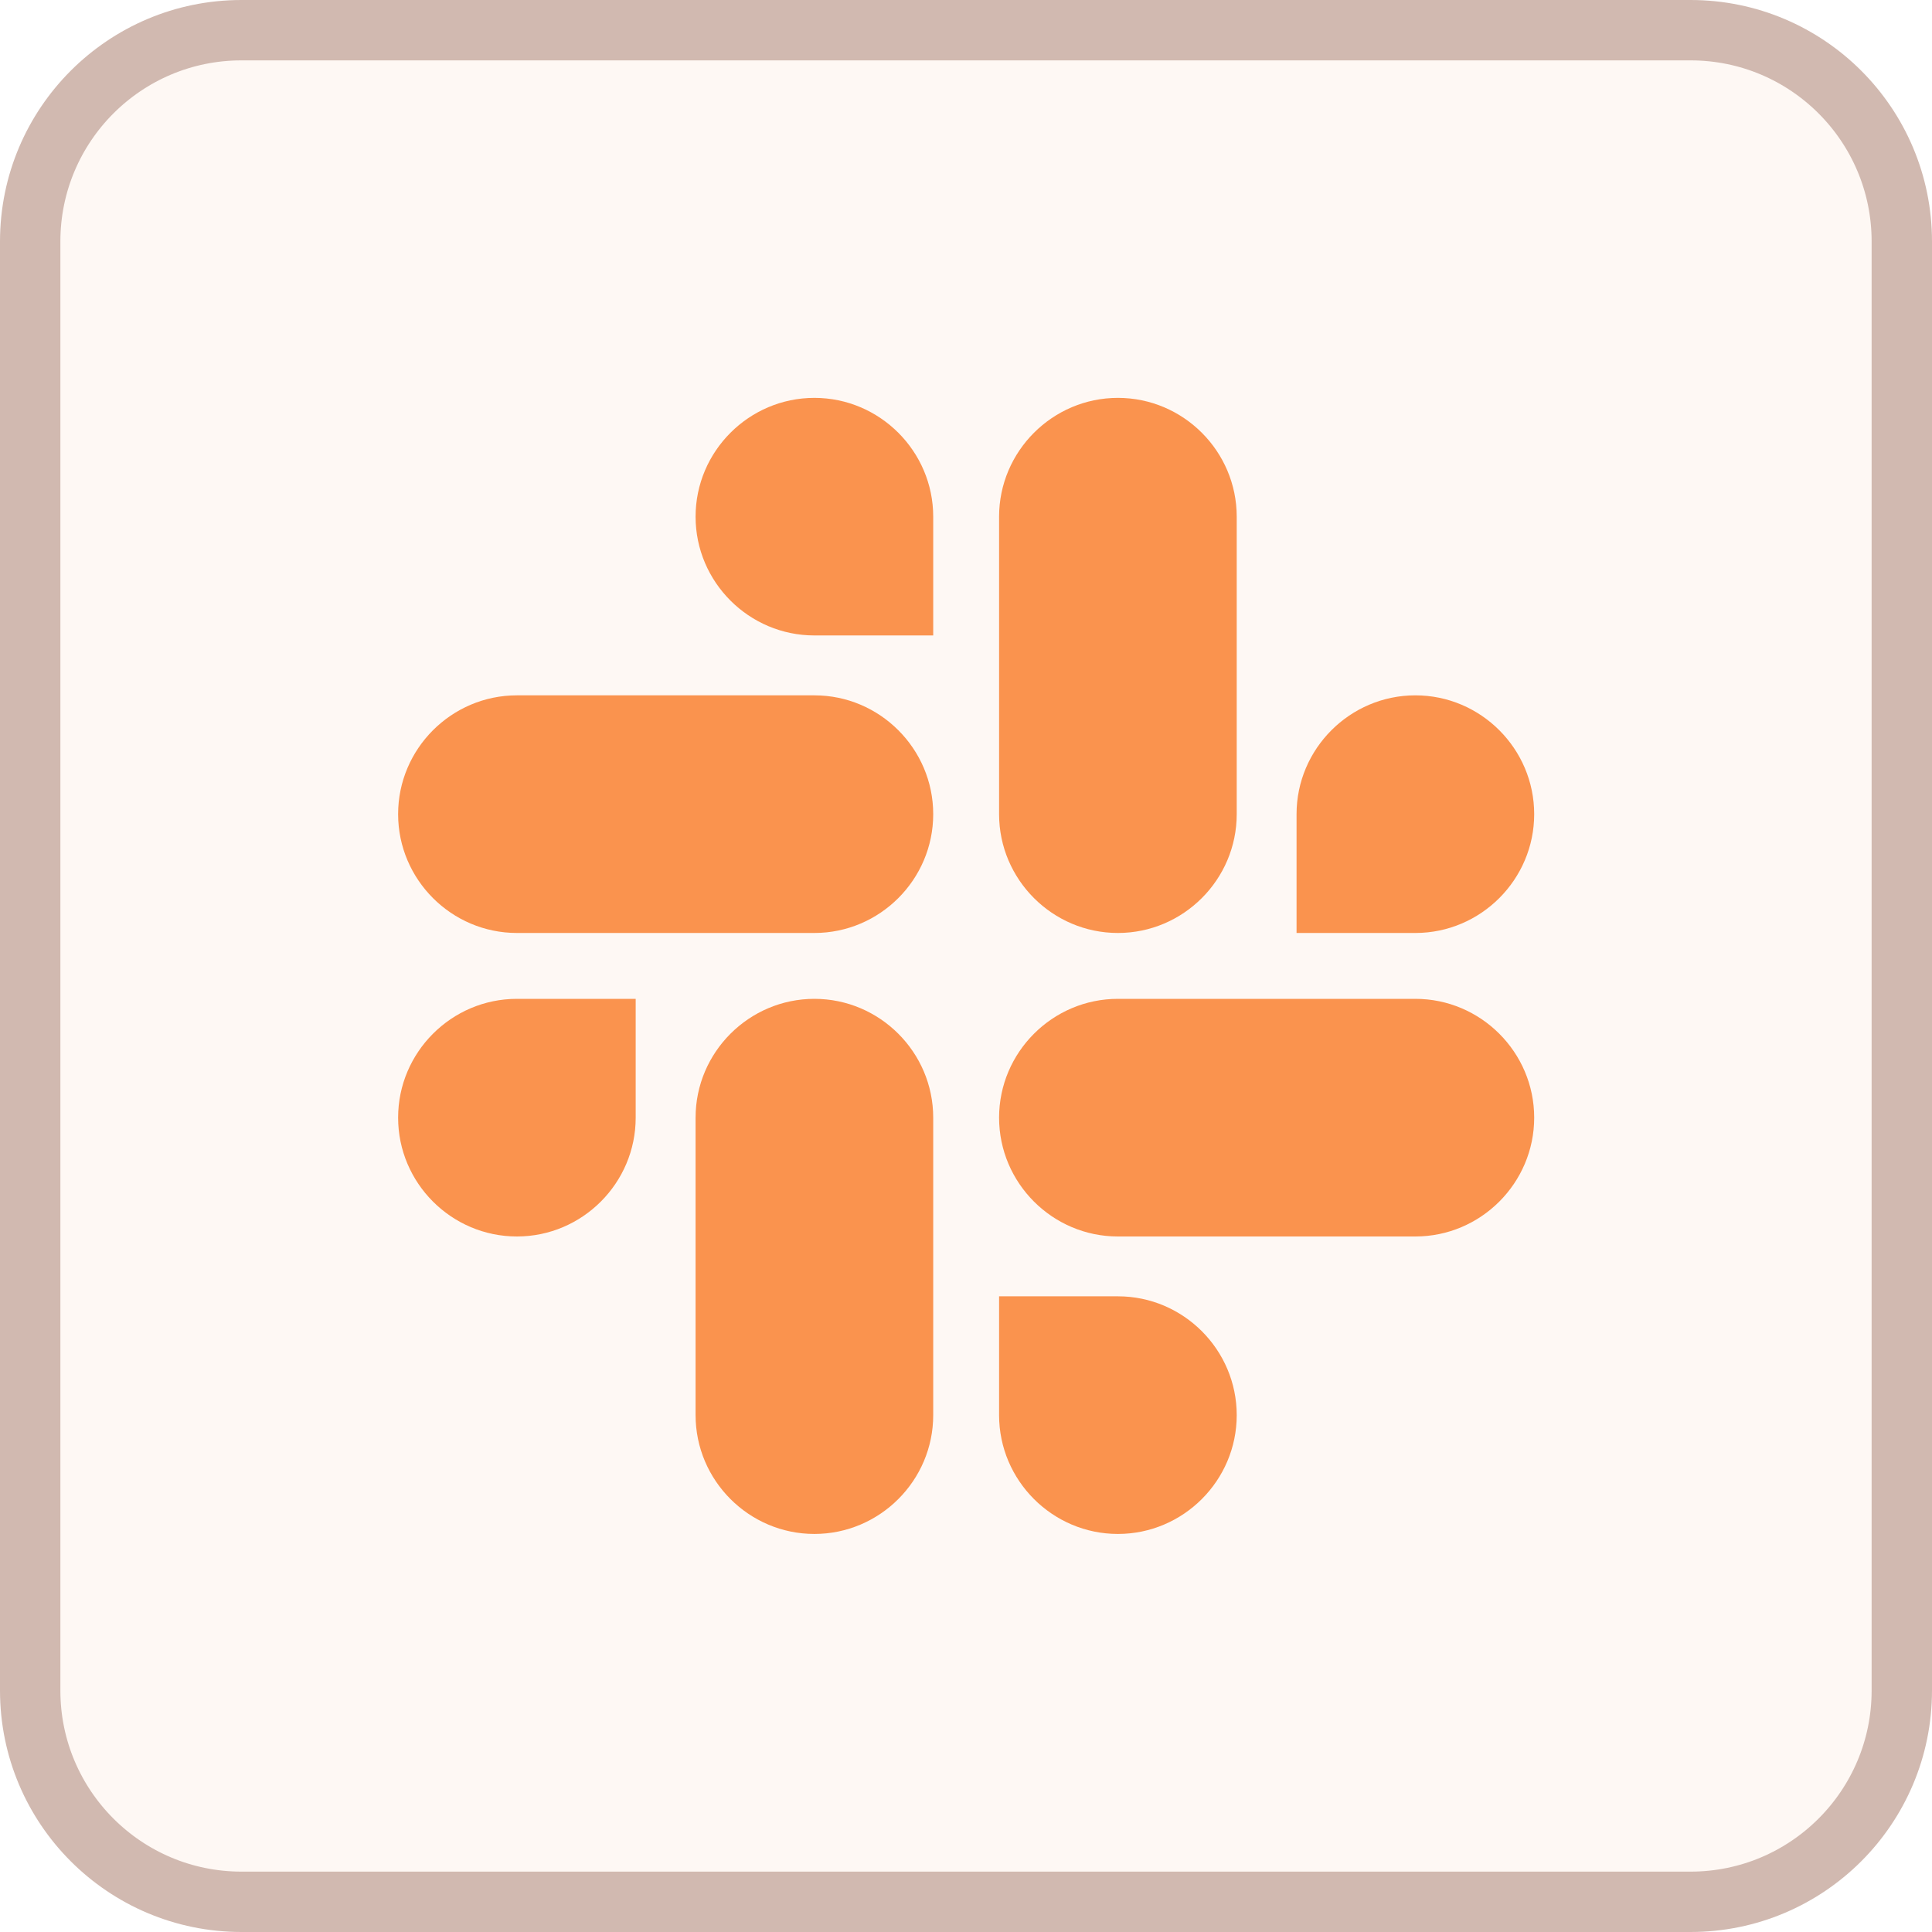
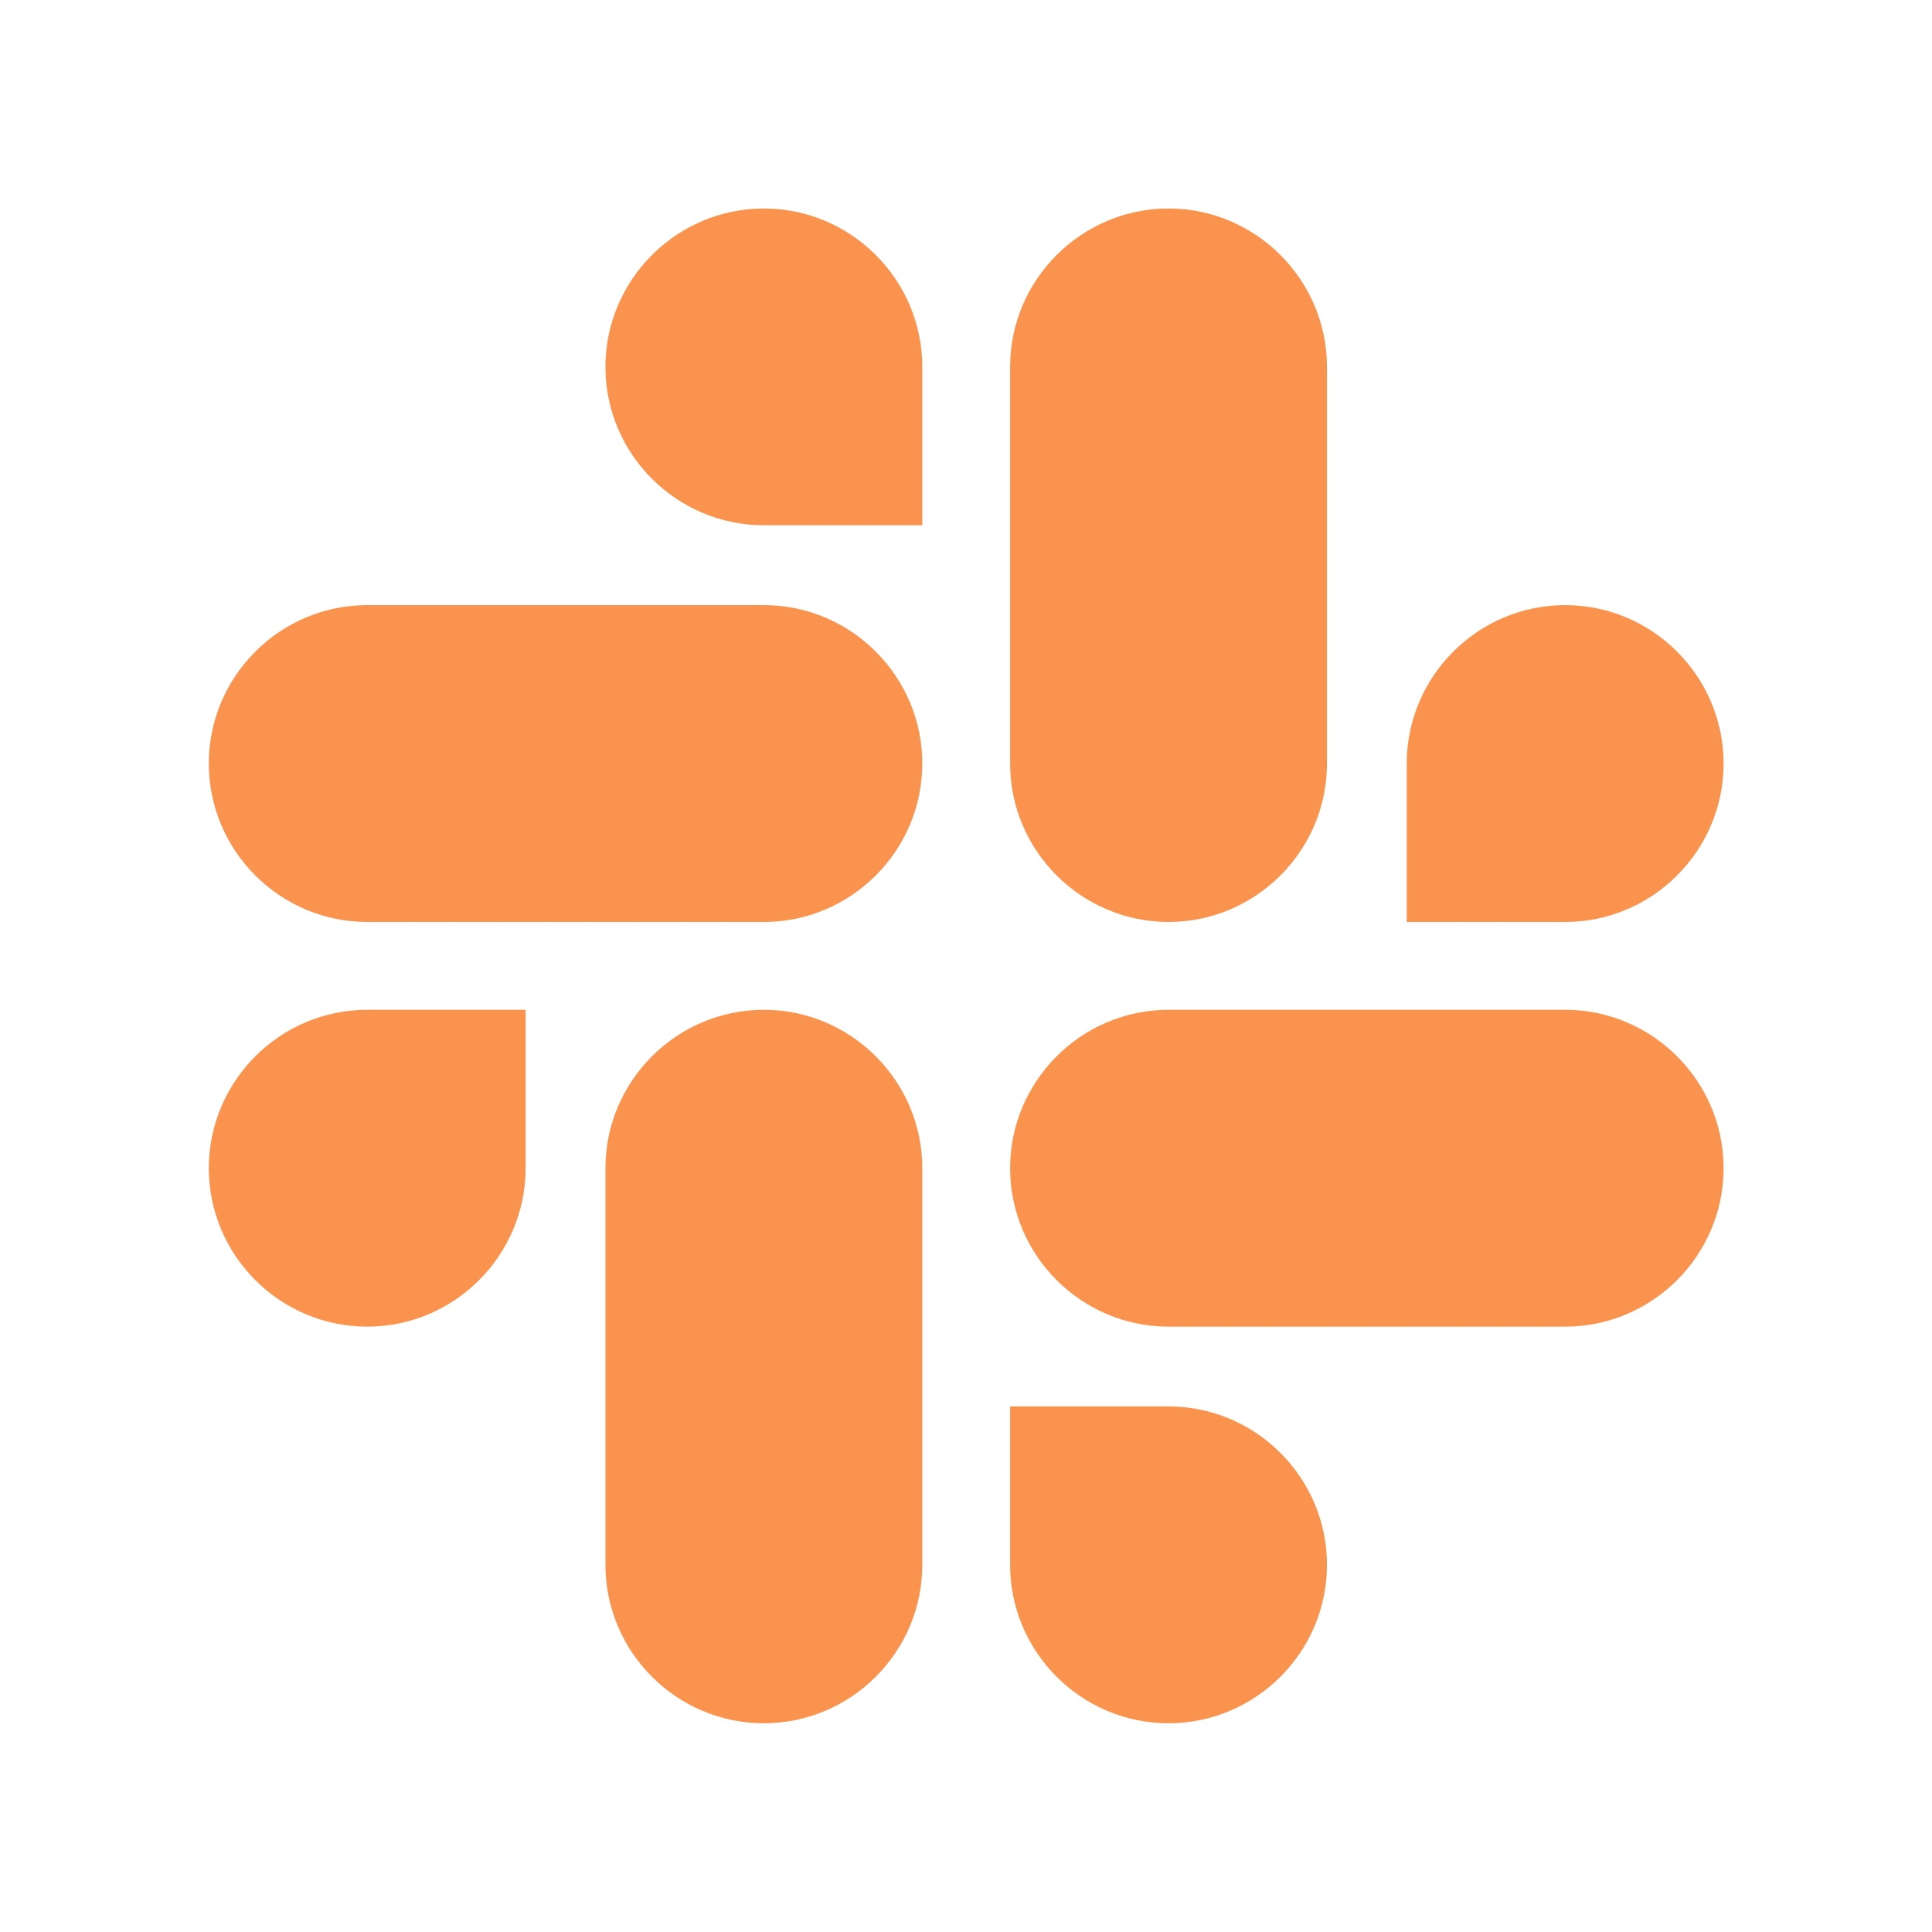
- <svg xmlns="http://www.w3.org/2000/svg" width="32" height="32" viewBox="0 0 32 32" fill="none">
-   <rect x="0.5" y="0.5" width="31" height="31" rx="3.5" fill="#FEF8F4" />
-   <rect x="0.5" y="0.5" width="31" height="31" rx="3.5" stroke="#D1B9B0" />
-   <path d="M10.529 18.512C10.529 19.595 9.645 20.48 8.562 20.48C7.478 20.48 6.594 19.595 6.594 18.512C6.594 17.429 7.478 16.544 8.562 16.544H10.529V18.512ZM11.521 18.512C11.521 17.429 12.406 16.544 13.489 16.544C14.572 16.544 15.457 17.429 15.457 18.512V23.439C15.457 24.522 14.572 25.407 13.489 25.407C12.406 25.407 11.521 24.522 11.521 23.439V18.512ZM13.489 10.525C12.406 10.525 11.521 9.641 11.521 8.558C11.521 7.475 12.406 6.59 13.489 6.59C14.572 6.59 15.457 7.475 15.457 8.558V10.525H13.489ZM13.489 11.517C14.572 11.517 15.457 12.402 15.457 13.485C15.457 14.568 14.572 15.453 13.489 15.453H8.562C7.478 15.453 6.594 14.568 6.594 13.485C6.594 12.402 7.478 11.517 8.562 11.517H13.489ZM21.475 13.485C21.475 12.402 22.36 11.517 23.443 11.517C24.526 11.517 25.411 12.402 25.411 13.485C25.411 14.568 24.526 15.453 23.443 15.453H21.475V13.485ZM20.484 13.485C20.484 14.568 19.599 15.453 18.516 15.453C17.433 15.453 16.548 14.568 16.548 13.485V8.558C16.548 7.475 17.433 6.59 18.516 6.59C19.599 6.59 20.484 7.475 20.484 8.558V13.485ZM18.516 21.471C19.599 21.471 20.484 22.356 20.484 23.439C20.484 24.522 19.599 25.407 18.516 25.407C17.433 25.407 16.548 24.522 16.548 23.439V21.471H18.516ZM18.516 20.48C17.433 20.48 16.548 19.595 16.548 18.512C16.548 17.429 17.433 16.544 18.516 16.544H23.443C24.526 16.544 25.411 17.429 25.411 18.512C25.411 19.595 24.526 20.48 23.443 20.48H18.516Z" fill="#FA934E" />
+ <svg xmlns="http://www.w3.org/2000/svg" width="24" height="24" viewBox="0 0 24 24" fill="none">
+   <path d="M6.529 14.512C6.529 15.595 5.645 16.48 4.562 16.48C3.478 16.48 2.594 15.595 2.594 14.512C2.594 13.429 3.478 12.544 4.562 12.544H6.529V14.512ZM7.521 14.512C7.521 13.429 8.406 12.544 9.489 12.544C10.572 12.544 11.457 13.429 11.457 14.512V19.439C11.457 20.522 10.572 21.407 9.489 21.407C8.406 21.407 7.521 20.522 7.521 19.439V14.512ZM9.489 6.525C8.406 6.525 7.521 5.641 7.521 4.558C7.521 3.475 8.406 2.59 9.489 2.59C10.572 2.59 11.457 3.475 11.457 4.558V6.525H9.489ZM9.489 7.517C10.572 7.517 11.457 8.402 11.457 9.485C11.457 10.568 10.572 11.453 9.489 11.453H4.562C3.478 11.453 2.594 10.568 2.594 9.485C2.594 8.402 3.478 7.517 4.562 7.517H9.489ZM17.475 9.485C17.475 8.402 18.36 7.517 19.443 7.517C20.526 7.517 21.411 8.402 21.411 9.485C21.411 10.568 20.526 11.453 19.443 11.453H17.475V9.485ZM16.484 9.485C16.484 10.568 15.599 11.453 14.516 11.453C13.433 11.453 12.548 10.568 12.548 9.485V4.558C12.548 3.475 13.433 2.59 14.516 2.59C15.599 2.59 16.484 3.475 16.484 4.558V9.485ZM14.516 17.471C15.599 17.471 16.484 18.356 16.484 19.439C16.484 20.522 15.599 21.407 14.516 21.407C13.433 21.407 12.548 20.522 12.548 19.439V17.471H14.516ZM14.516 16.48C13.433 16.48 12.548 15.595 12.548 14.512C12.548 13.429 13.433 12.544 14.516 12.544H19.443C20.526 12.544 21.411 13.429 21.411 14.512C21.411 15.595 20.526 16.48 19.443 16.48H14.516Z" fill="#FA934E" />
</svg>
